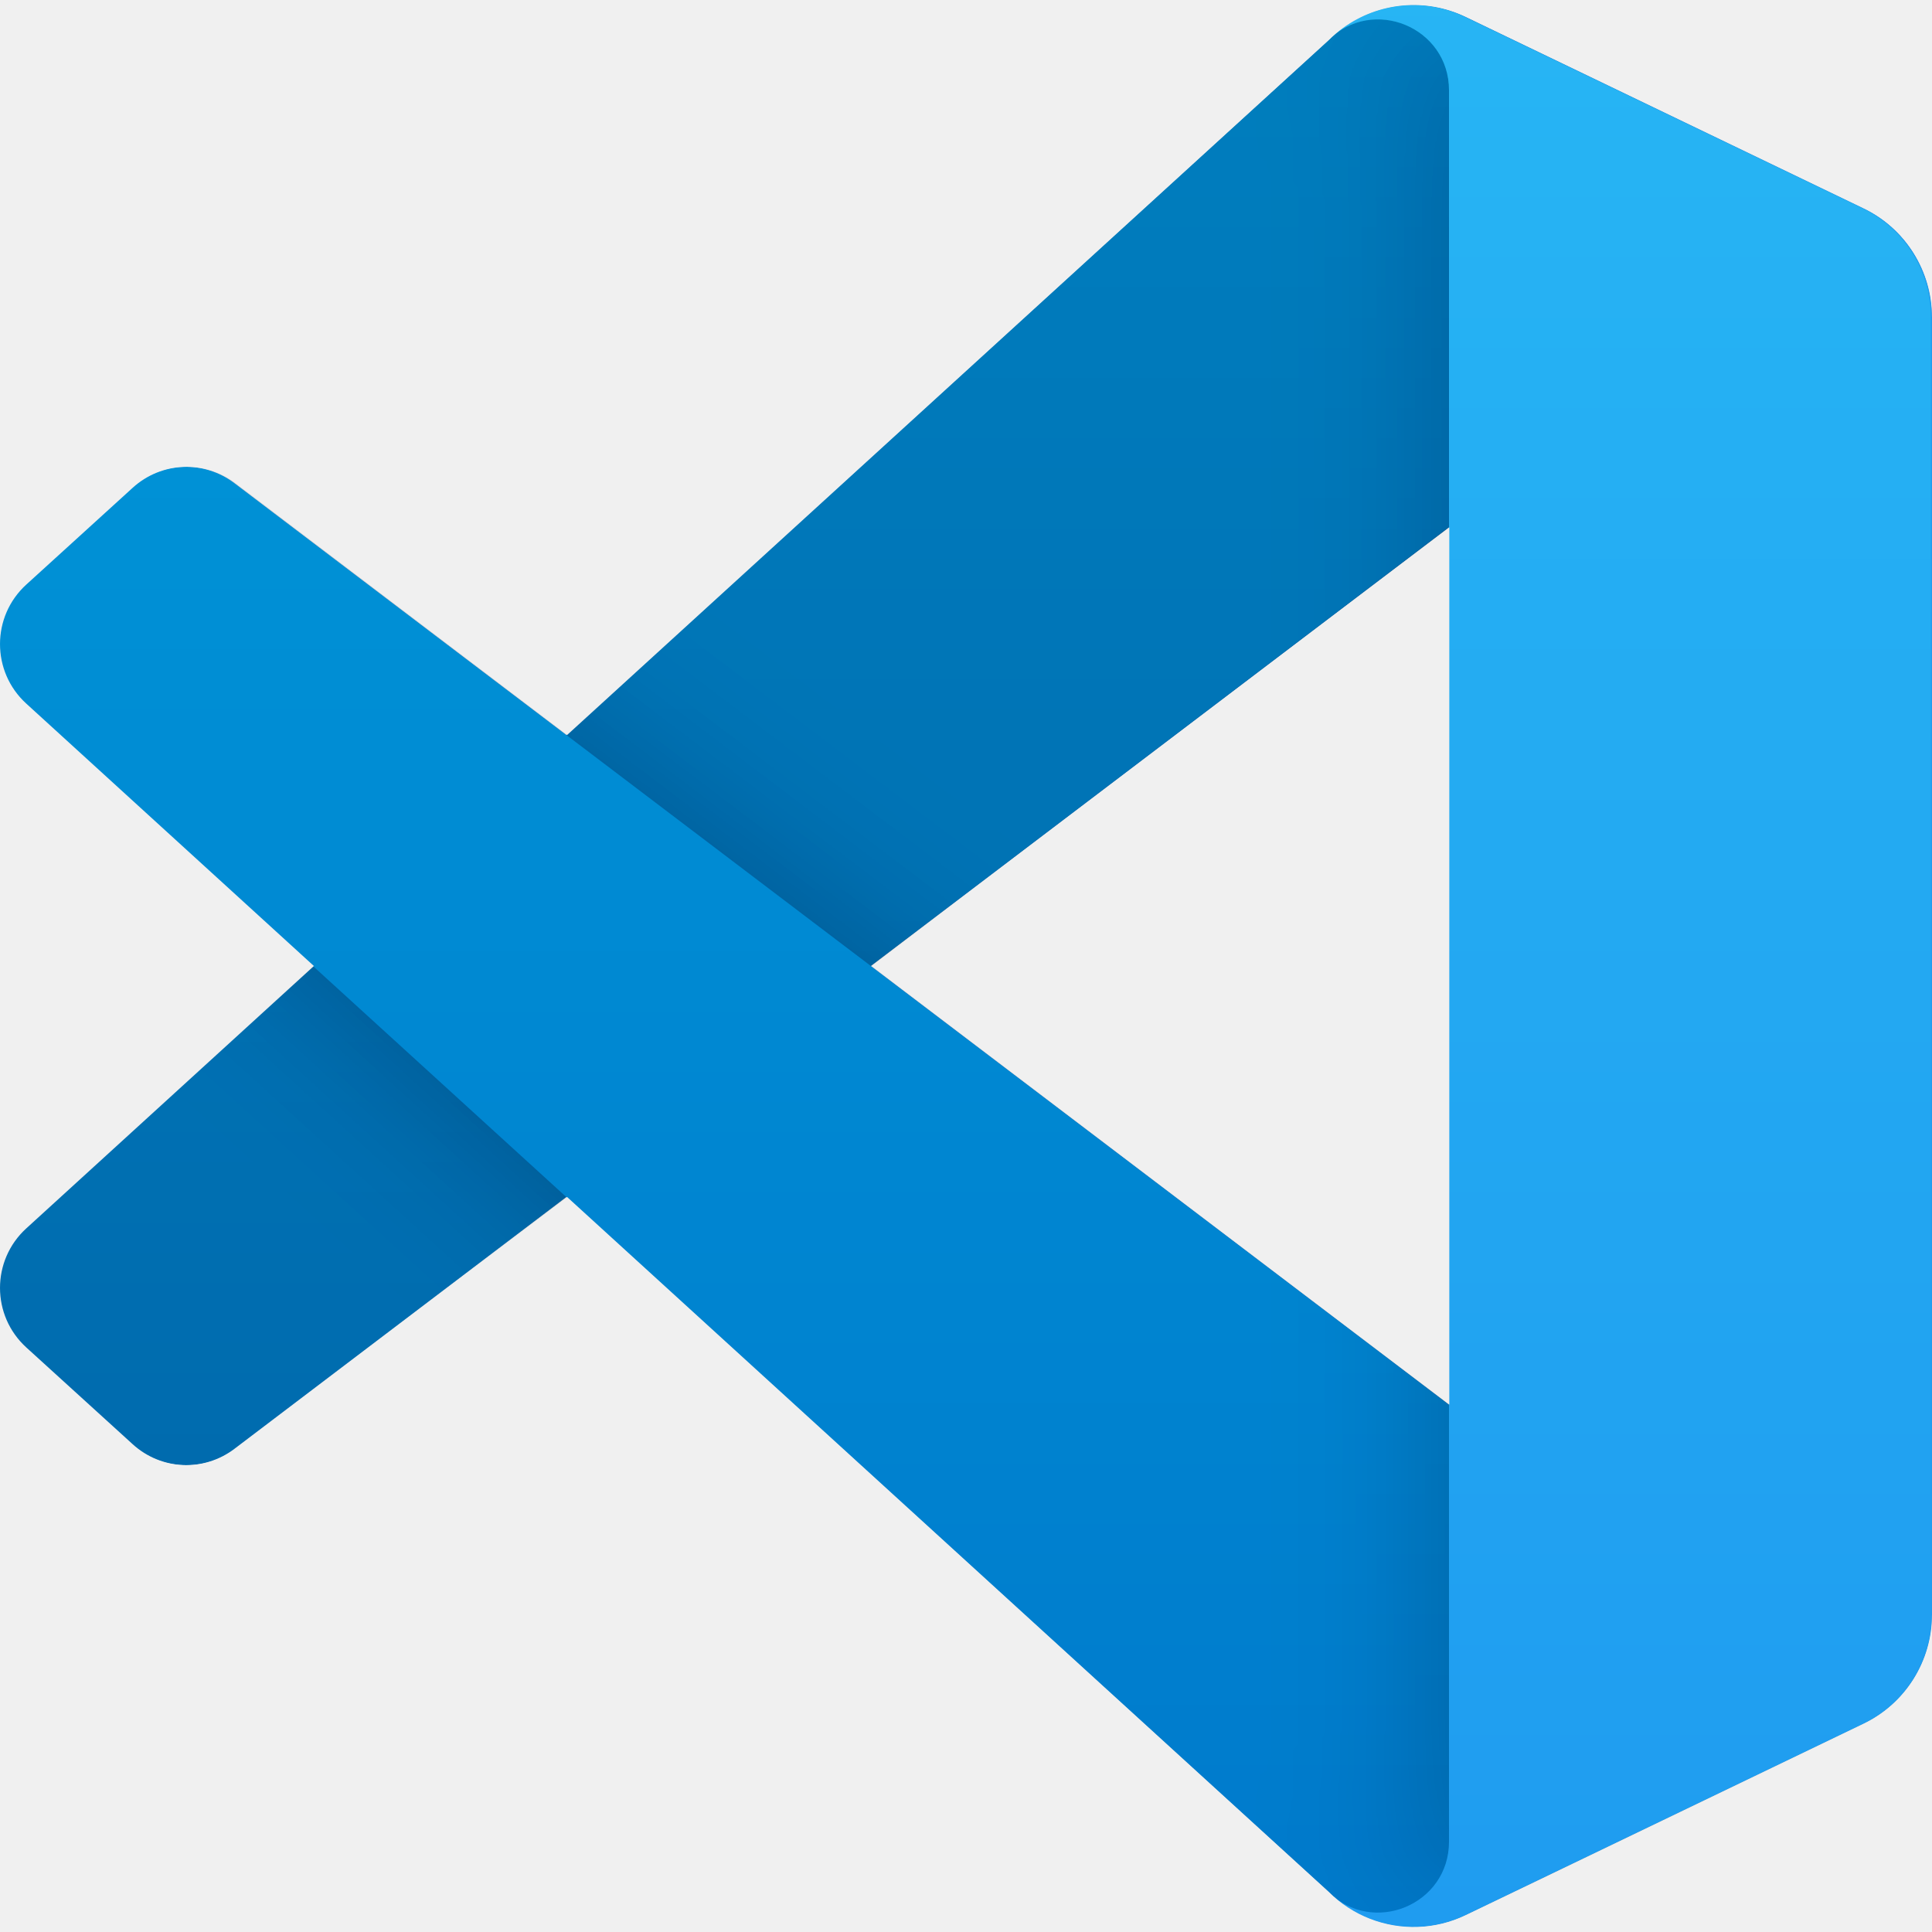
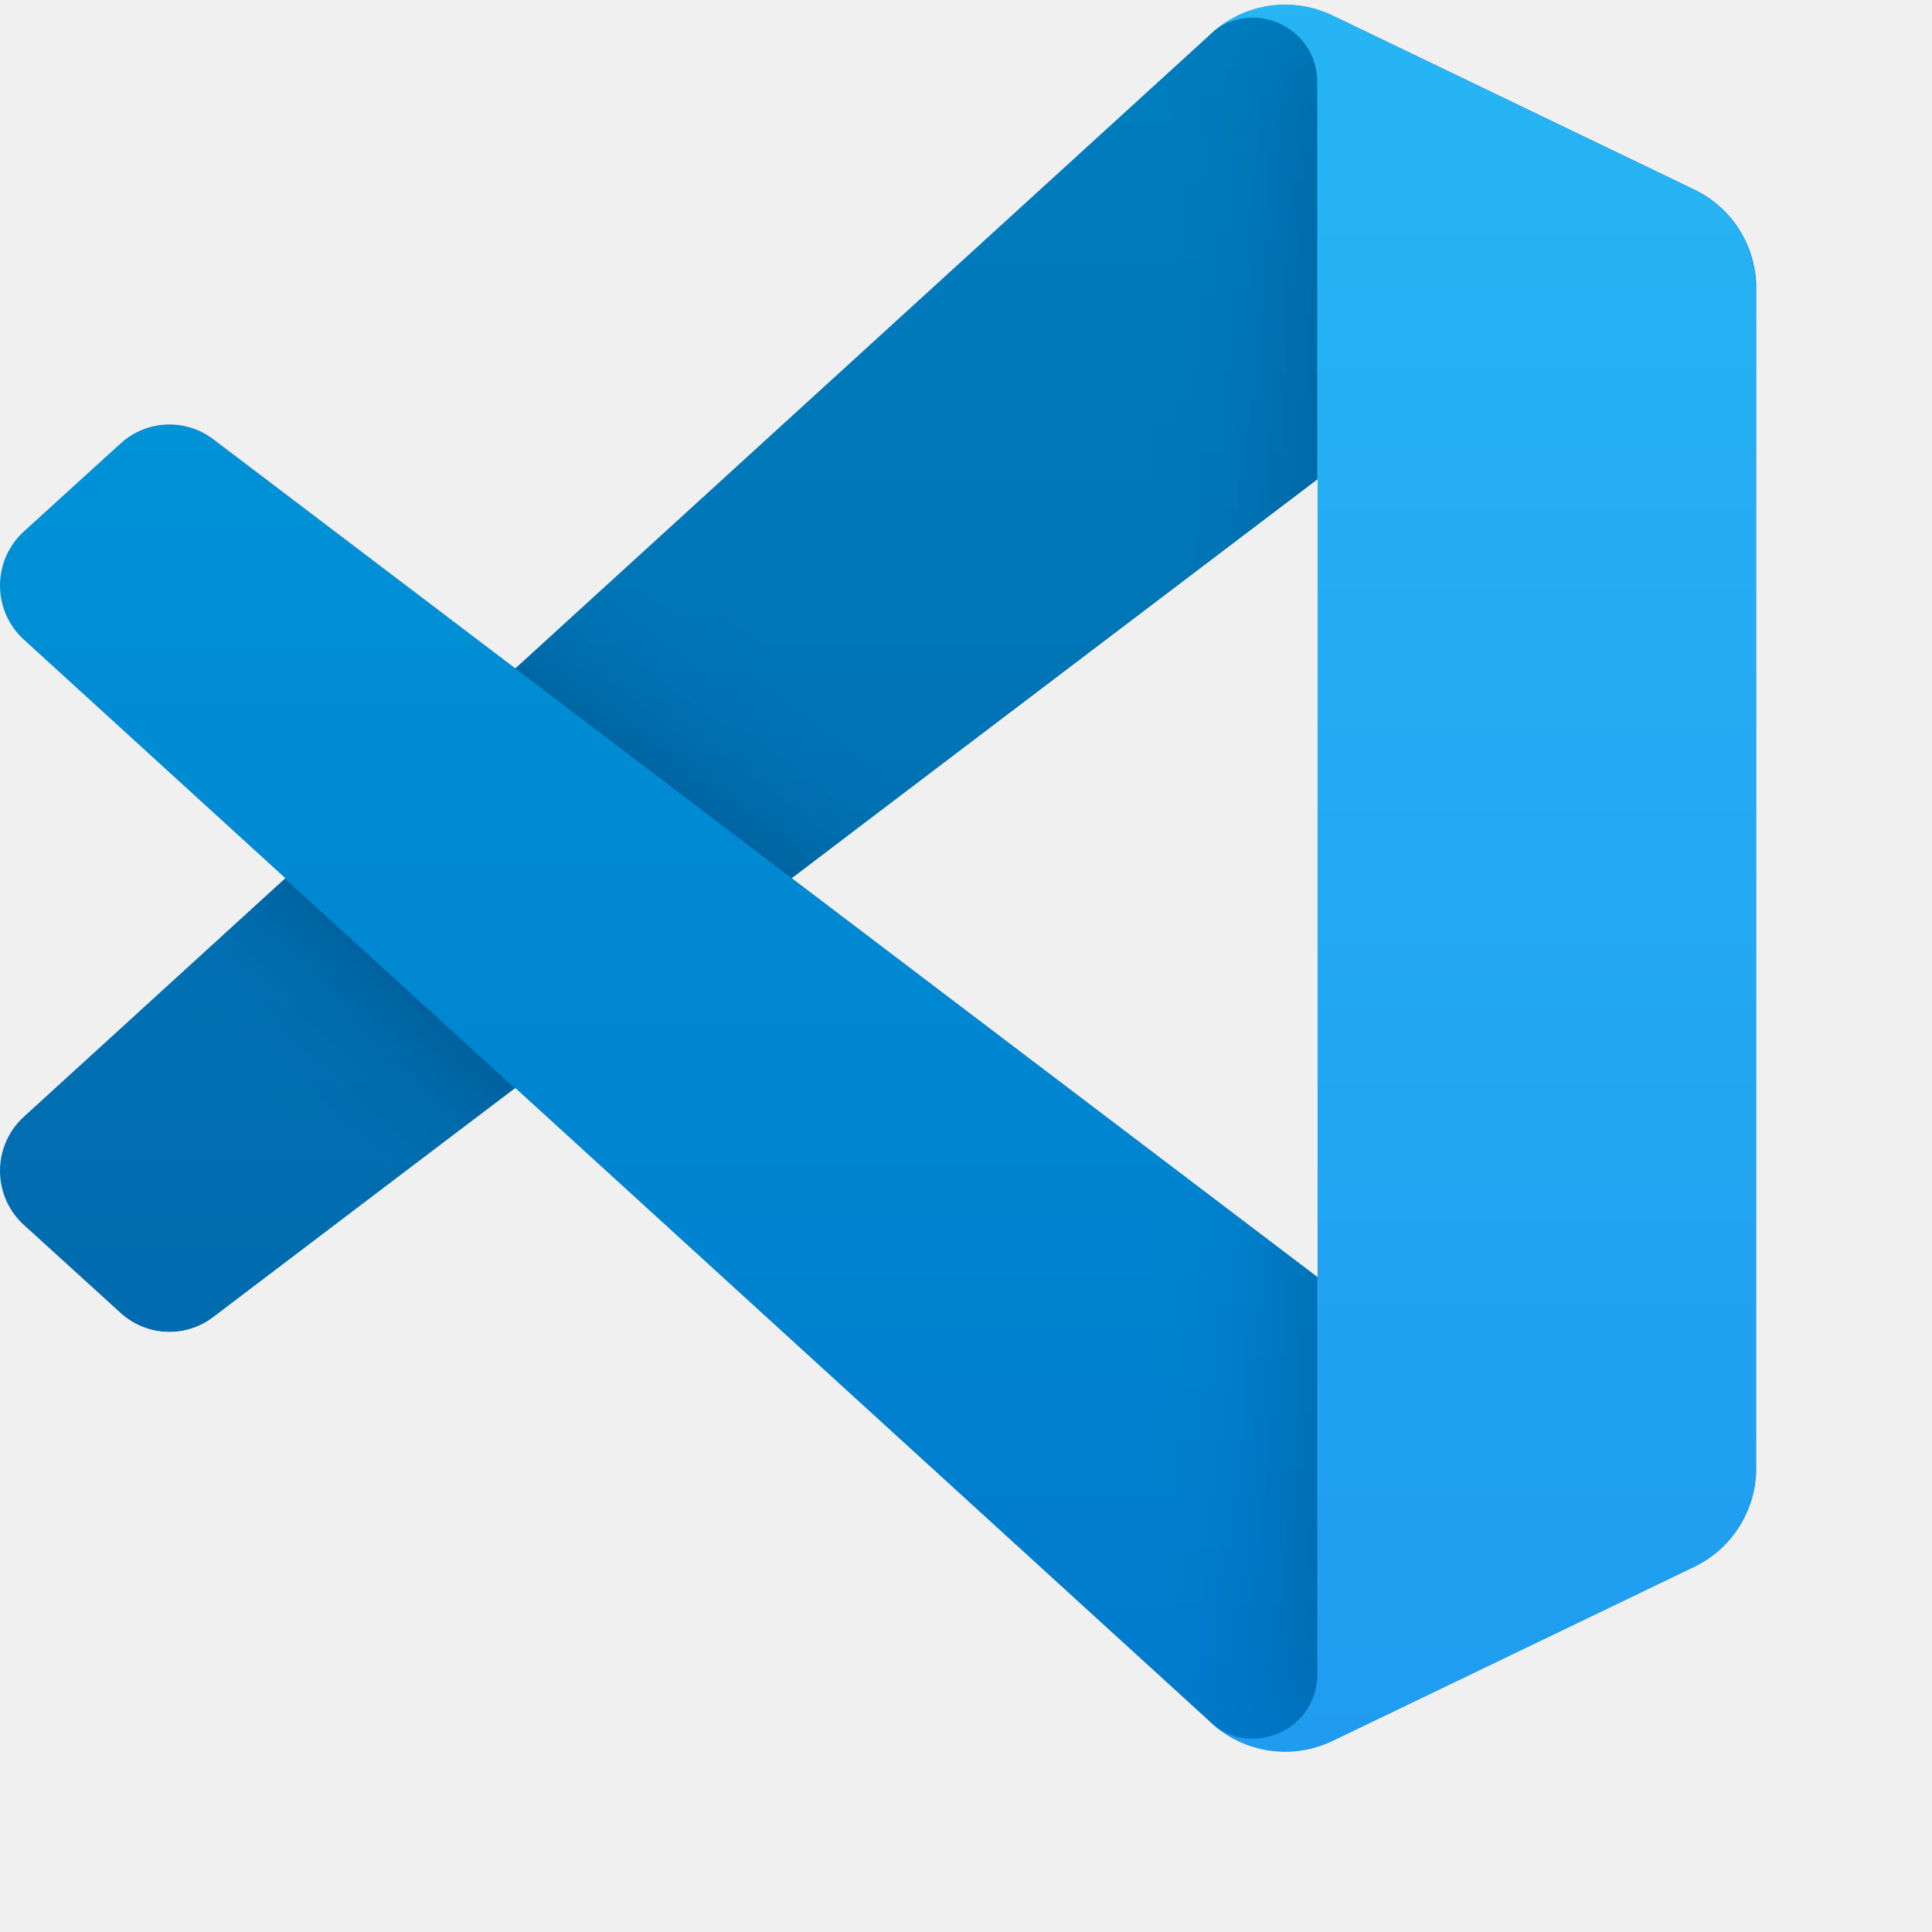
- <svg xmlns="http://www.w3.org/2000/svg" viewBox="0 0 96 96" fill="none">
-   <mask id="mask0" mask-type="alpha" maskUnits="userSpaceOnUse" x="0" y="0" width="96" height="96">
+ <svg xmlns="http://www.w3.org/2000/svg" viewBox="0 0 105.6 105.6" fill="none">
+   <mask id="mask0" mask-type="alpha" maskUnits="userSpaceOnUse" x="0" y="0" width="105.6" height="105.6">
    <path fill-rule="evenodd" clip-rule="evenodd" d="M68.075 95.344C69.587 95.933 71.311 95.896 72.838 95.161L92.602 85.651C94.679 84.652 96 82.55 96 80.244V15.757C96 13.451 94.679 11.349 92.602 10.35L72.838 0.839C70.835 -0.125 68.491 0.111 66.733 1.389C66.482 1.572 66.243 1.775 66.018 2L28.181 36.52L11.7 24.009C10.165 22.845 8.019 22.94 6.595 24.236L1.309 29.045C-0.434 30.63 -0.436 33.372 1.304 34.96L15.597 48L1.304 61.04C-0.436 62.628 -0.434 65.37 1.309 66.956L6.595 71.764C8.019 73.06 10.165 73.156 11.7 71.991L28.181 59.48L66.018 94C66.617 94.599 67.32 95.05 68.075 95.344ZM72.015 26.207L43.305 48L72.015 69.793V26.207Z" fill="white" />
  </mask>
  <g mask="url(#mask0)">
    <path d="M92.603 10.364L72.823 0.84C70.533 -0.262 67.797 0.203 66 2L1.247 61.04C-0.495 62.628 -0.493 65.37 1.251 66.955L6.54 71.764C7.966 73.06 10.113 73.155 11.649 71.991L89.626 12.835C92.243 10.85 96 12.716 96 16V15.77C96 13.465 94.68 11.364 92.603 10.364Z" fill="#0065A9" />
    <g filter="url(#filter0_d)">
      <path d="M92.603 85.636L72.823 95.159C70.533 96.262 67.797 95.797 66 94L1.247 34.96C-0.495 33.372 -0.493 30.63 1.251 29.044L6.54 24.236C7.966 22.94 10.113 22.844 11.649 24.009L89.626 83.165C92.243 85.149 96 83.284 96 80V80.23C96 82.534 94.68 84.636 92.603 85.636Z" fill="#007ACC" />
    </g>
    <g filter="url(#filter1_d)">
      <path d="M72.823 95.161C70.533 96.263 67.797 95.797 66 94C68.214 96.214 72 94.646 72 91.515V4.485C72 1.354 68.214 -0.214 66 2C67.797 0.203 70.533 -0.263 72.823 0.839L92.6 10.35C94.678 11.349 96 13.451 96 15.757V80.244C96 82.55 94.678 84.652 92.6 85.651L72.823 95.161Z" fill="#1F9CF0" />
    </g>
    <g style="mix-blend-mode:overlay" opacity="0.25">
      <path fill-rule="evenodd" clip-rule="evenodd" d="M68.017 95.344C69.529 95.933 71.253 95.896 72.779 95.161L92.544 85.651C94.621 84.652 95.942 82.55 95.942 80.244V15.757C95.942 13.451 94.621 11.349 92.544 10.35L72.779 0.839C70.776 -0.125 68.433 0.111 66.675 1.389C66.424 1.572 66.184 1.775 65.96 2L28.122 36.52L11.641 24.009C10.107 22.845 7.961 22.94 6.536 24.236L1.25 29.045C-0.493 30.63 -0.495 33.372 1.246 34.96L15.539 48L1.246 61.04C-0.495 62.628 -0.493 65.37 1.25 66.956L6.536 71.764C7.961 73.06 10.107 73.156 11.641 71.991L28.122 59.48L65.96 94C66.558 94.599 67.261 95.05 68.017 95.344ZM71.956 26.207L43.246 48L71.956 69.793V26.207Z" fill="url(#paint0_linear)" />
    </g>
  </g>
  <defs>
    <filter id="filter0_d" x="-8.058" y="15.196" width="112.058" height="88.556" filterUnits="userSpaceOnUse" color-interpolation-filters="sRGB">
      <feFlood flood-opacity="0" result="BackgroundImageFix" />
      <feColorMatrix in="SourceAlpha" type="matrix" values="0 0 0 0 0 0 0 0 0 0 0 0 0 0 0 0 0 0 127 0" />
      <feOffset />
      <feGaussianBlur stdDeviation="4" />
      <feColorMatrix type="matrix" values="0 0 0 0 0 0 0 0 0 0 0 0 0 0 0 0 0 0 0.25 0" />
      <feBlend mode="overlay" in2="BackgroundImageFix" result="effect1_dropShadow" />
      <feBlend mode="normal" in="SourceGraphic" in2="effect1_dropShadow" result="shape" />
    </filter>
    <filter id="filter1_d" x="58" y="-7.752" width="46" height="111.505" filterUnits="userSpaceOnUse" color-interpolation-filters="sRGB">
      <feFlood flood-opacity="0" result="BackgroundImageFix" />
      <feColorMatrix in="SourceAlpha" type="matrix" values="0 0 0 0 0 0 0 0 0 0 0 0 0 0 0 0 0 0 127 0" />
      <feOffset />
      <feGaussianBlur stdDeviation="4" />
      <feColorMatrix type="matrix" values="0 0 0 0 0 0 0 0 0 0 0 0 0 0 0 0 0 0 0.25 0" />
      <feBlend mode="overlay" in2="BackgroundImageFix" result="effect1_dropShadow" />
      <feBlend mode="normal" in="SourceGraphic" in2="effect1_dropShadow" result="shape" />
    </filter>
    <linearGradient id="paint0_linear" x1="47.942" y1="0.248" x2="47.942" y2="95.753" gradientUnits="userSpaceOnUse">
      <stop stop-color="white" />
      <stop offset="1" stop-color="white" stop-opacity="0" />
    </linearGradient>
  </defs>
</svg>
